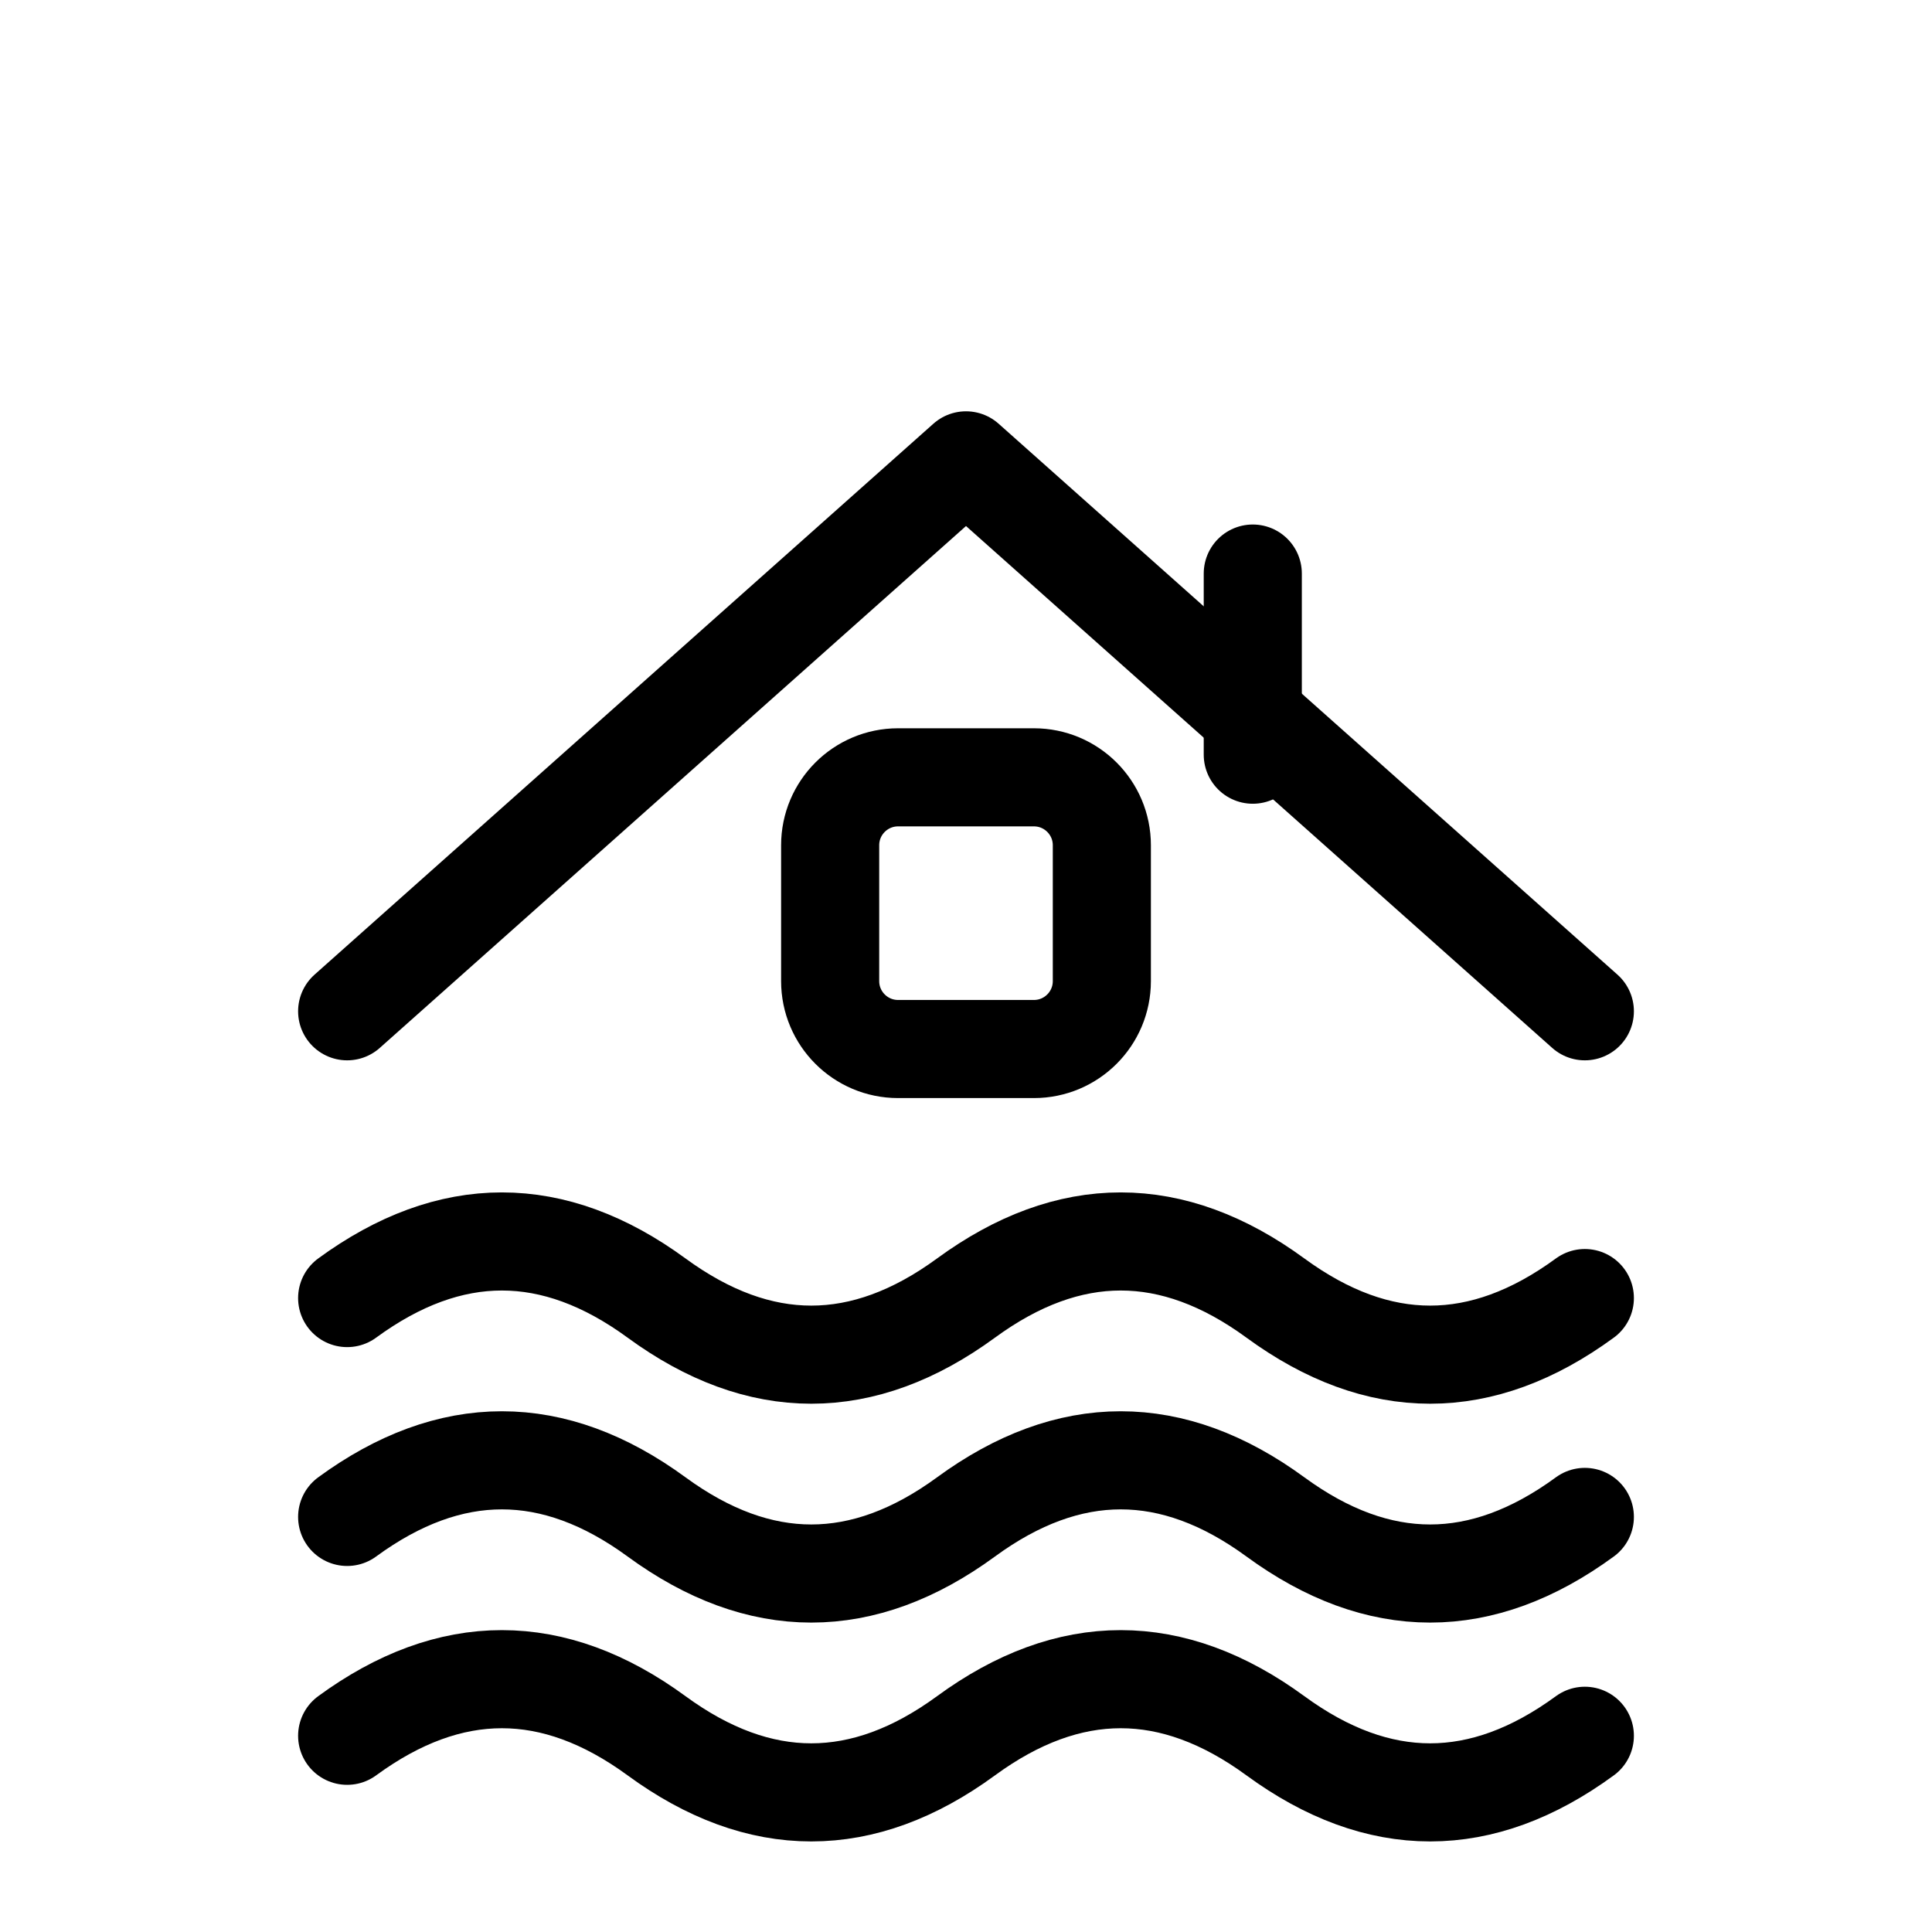
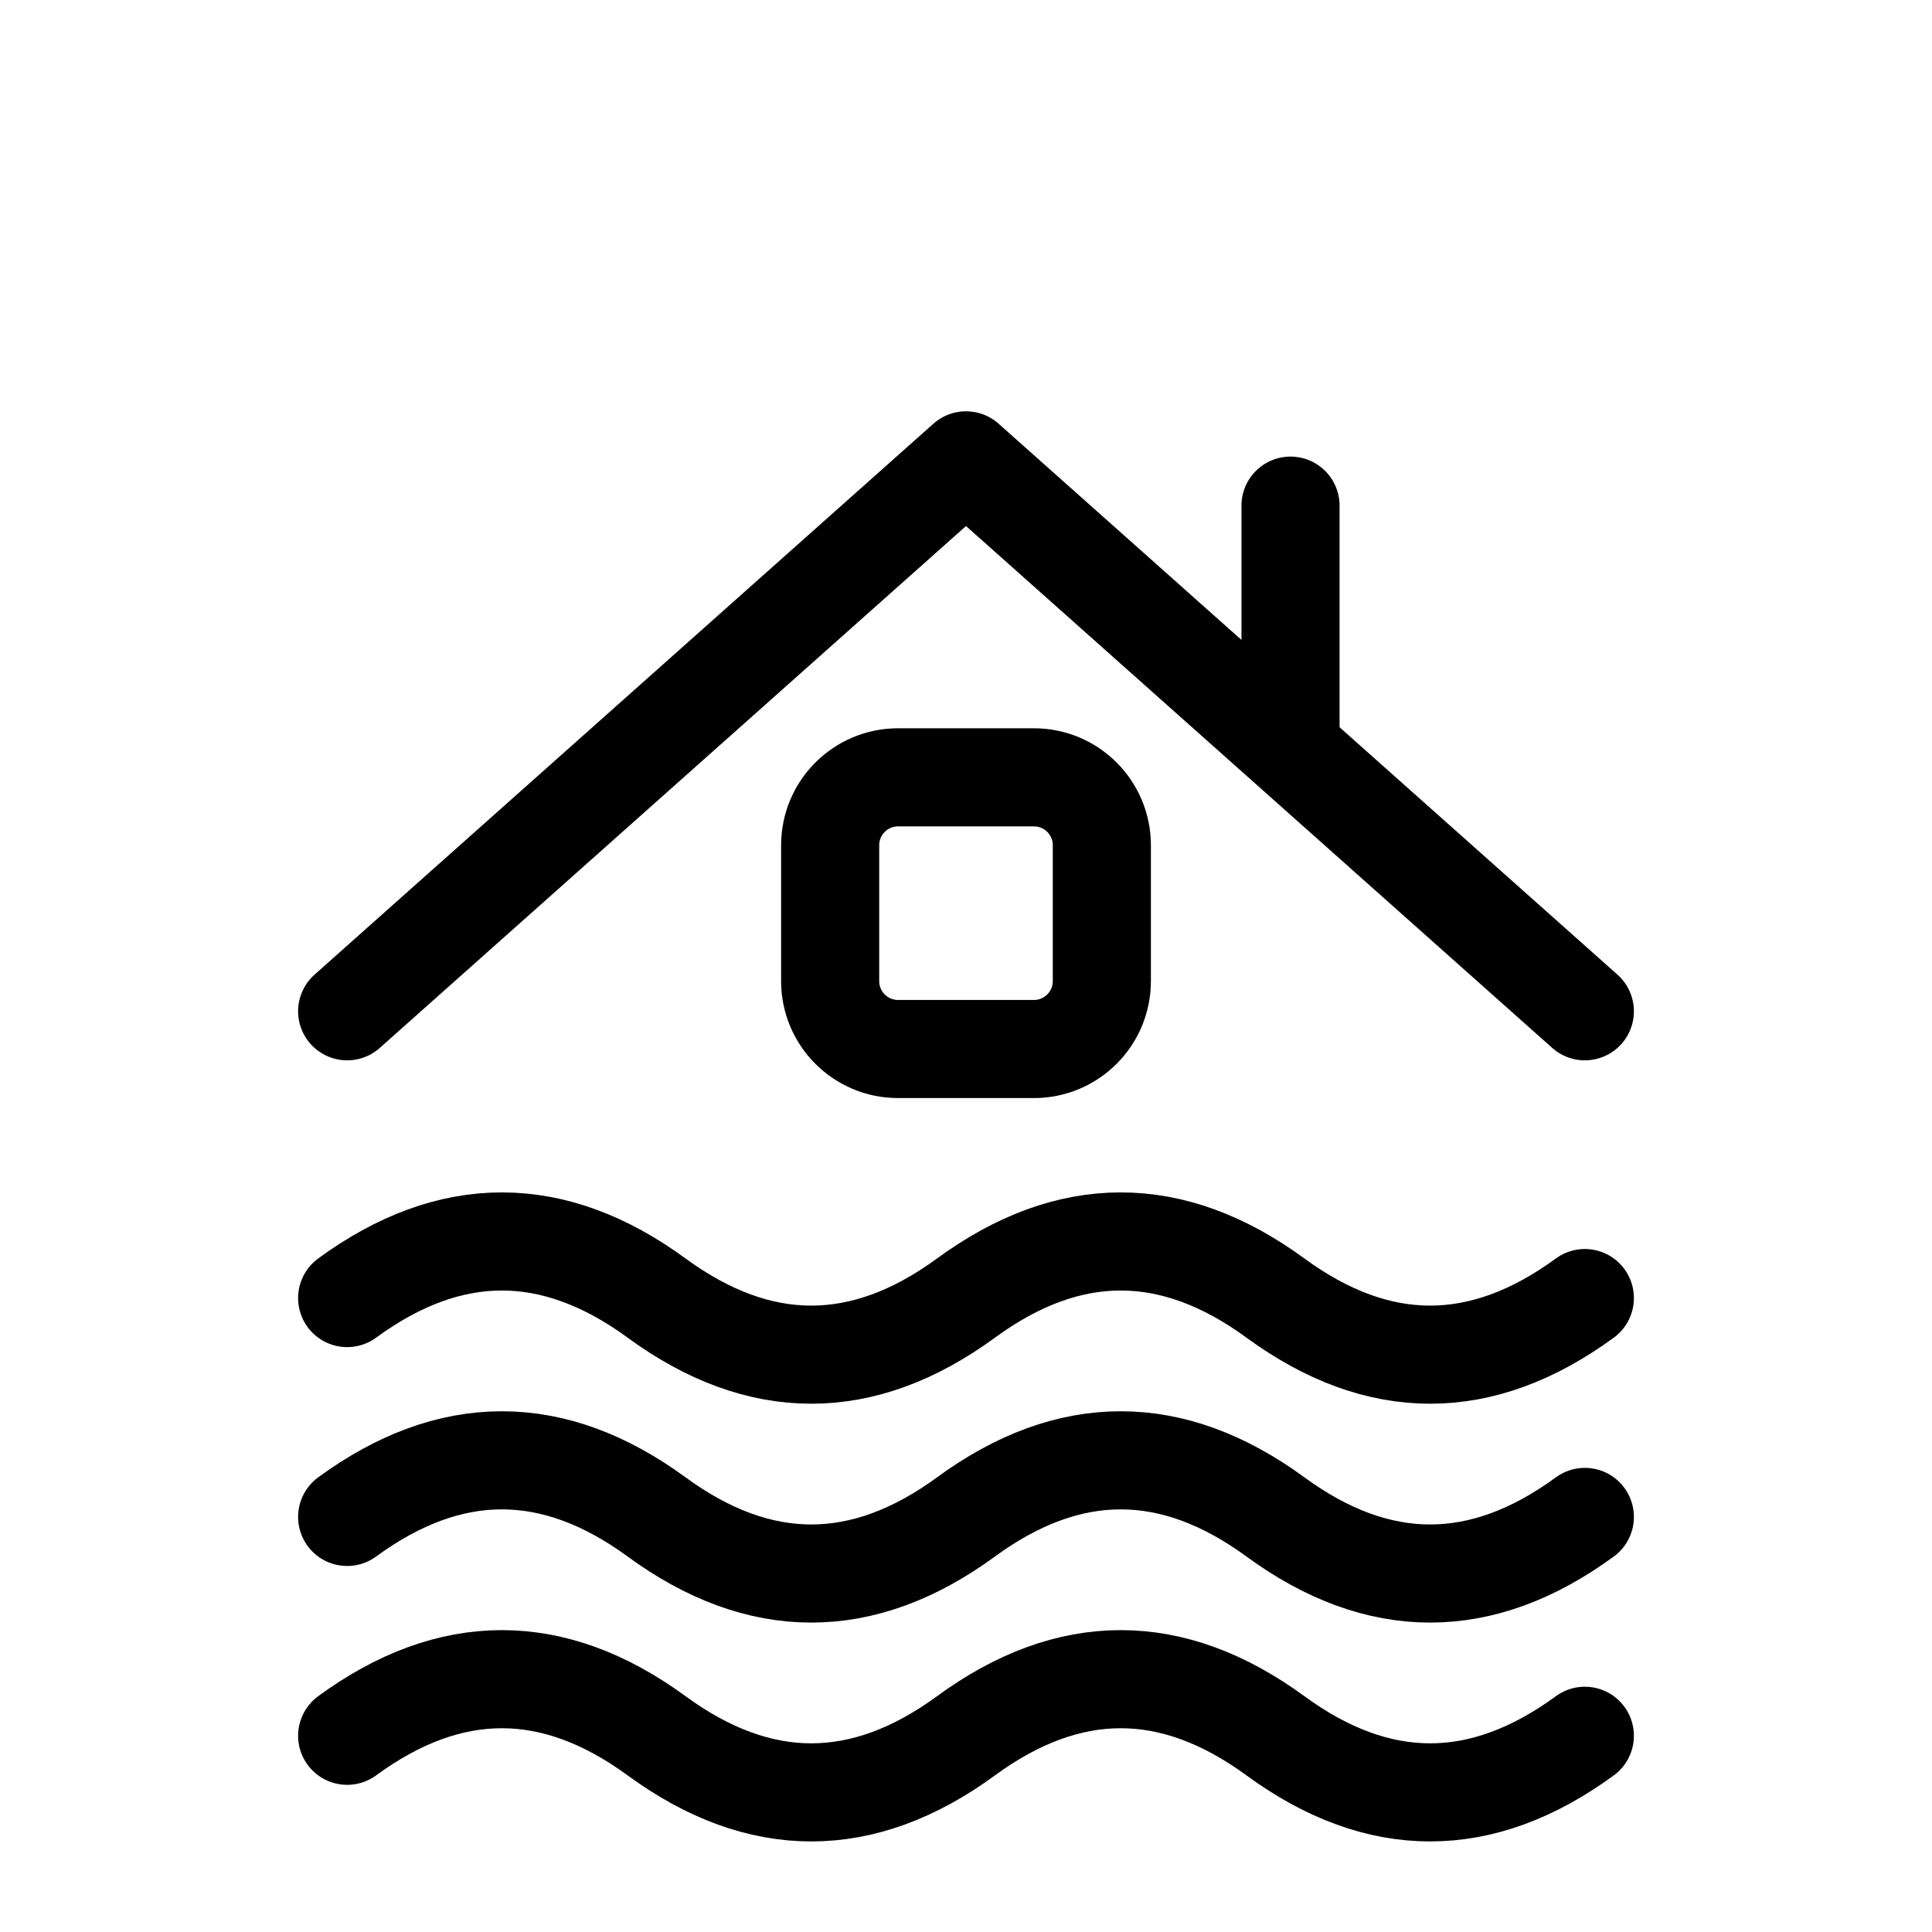
<svg xmlns="http://www.w3.org/2000/svg" viewBox="0 0 512 512" fill="none" stroke="currentColor" stroke-width="26" stroke-linecap="round" stroke-linejoin="round">
  <path d="M92 268 L256 122 L420 268" />
-   <path d="M332 152 L332 200" />
+   <path d="M342 134 L342 196" />
  <rect x="220" y="206" width="72" height="72" rx="18" />
  <path d="M92 344 q41 -30 82 0 t82 0 t82 0 t82 0" />
  <path d="M92 402 q41 -30 82 0 t82 0 t82 0 t82 0" />
  <path d="M92 460 q41 -30 82 0 t82 0 t82 0 t82 0" />
</svg>
